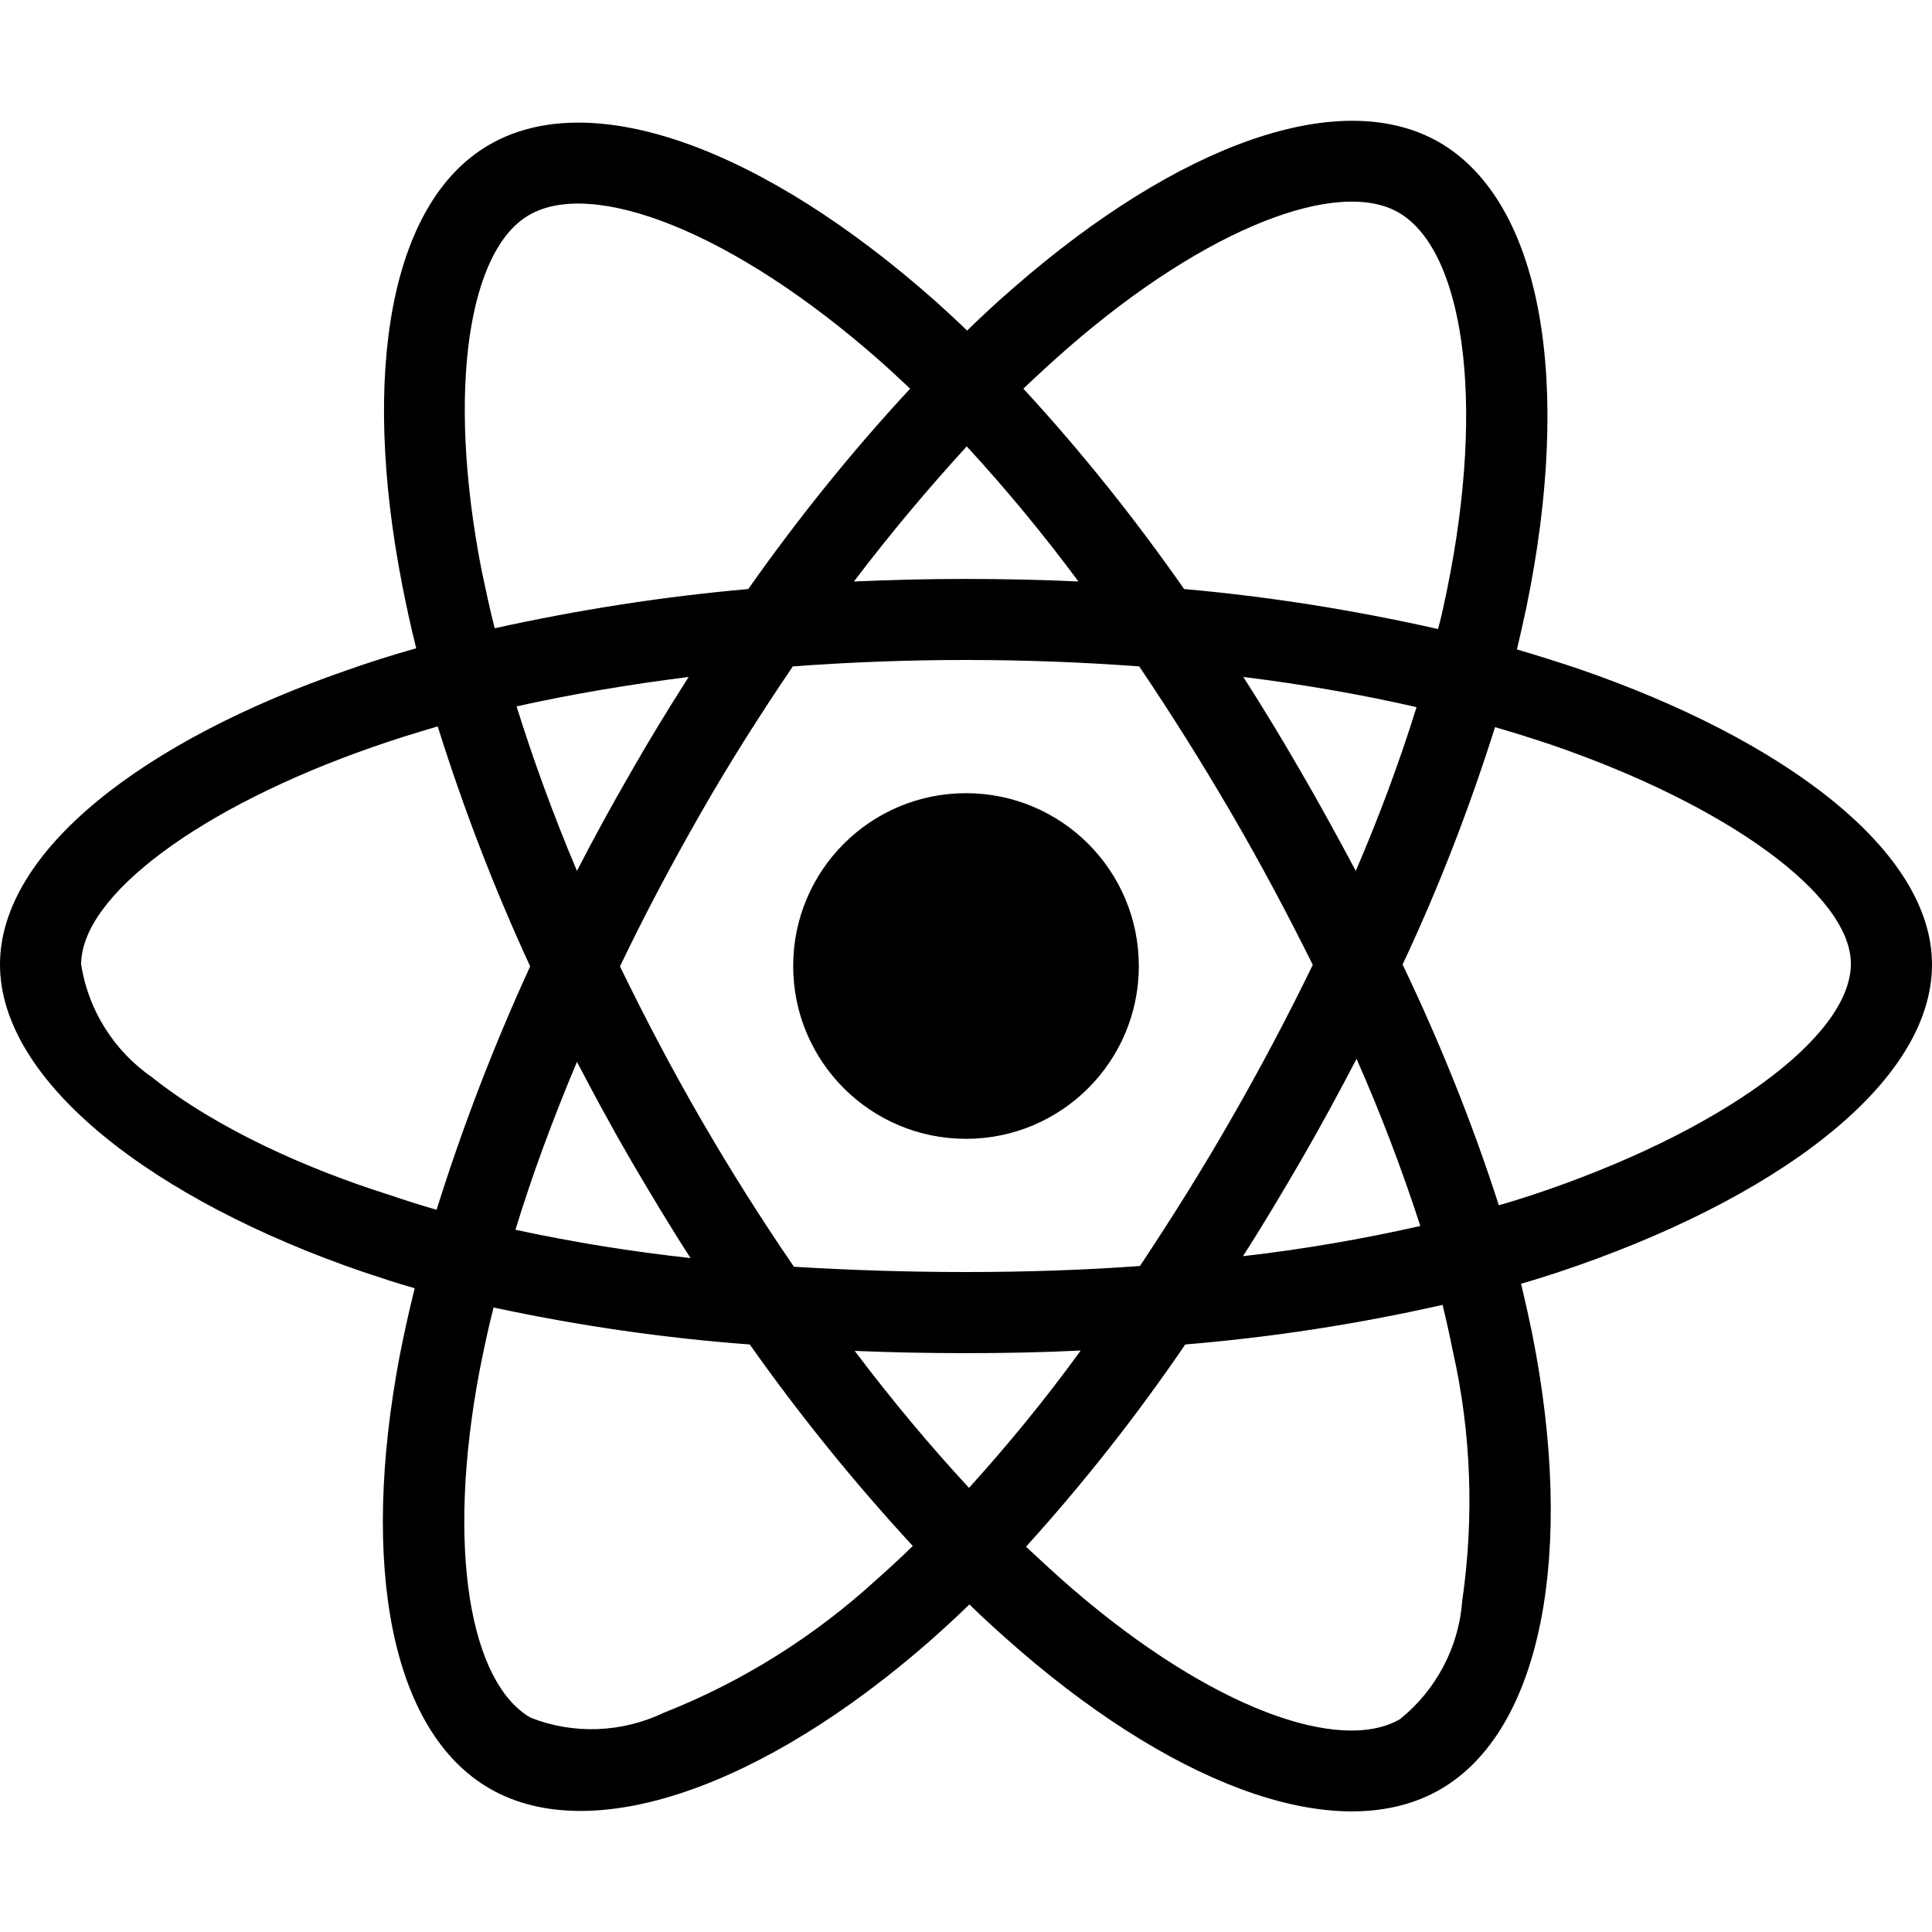
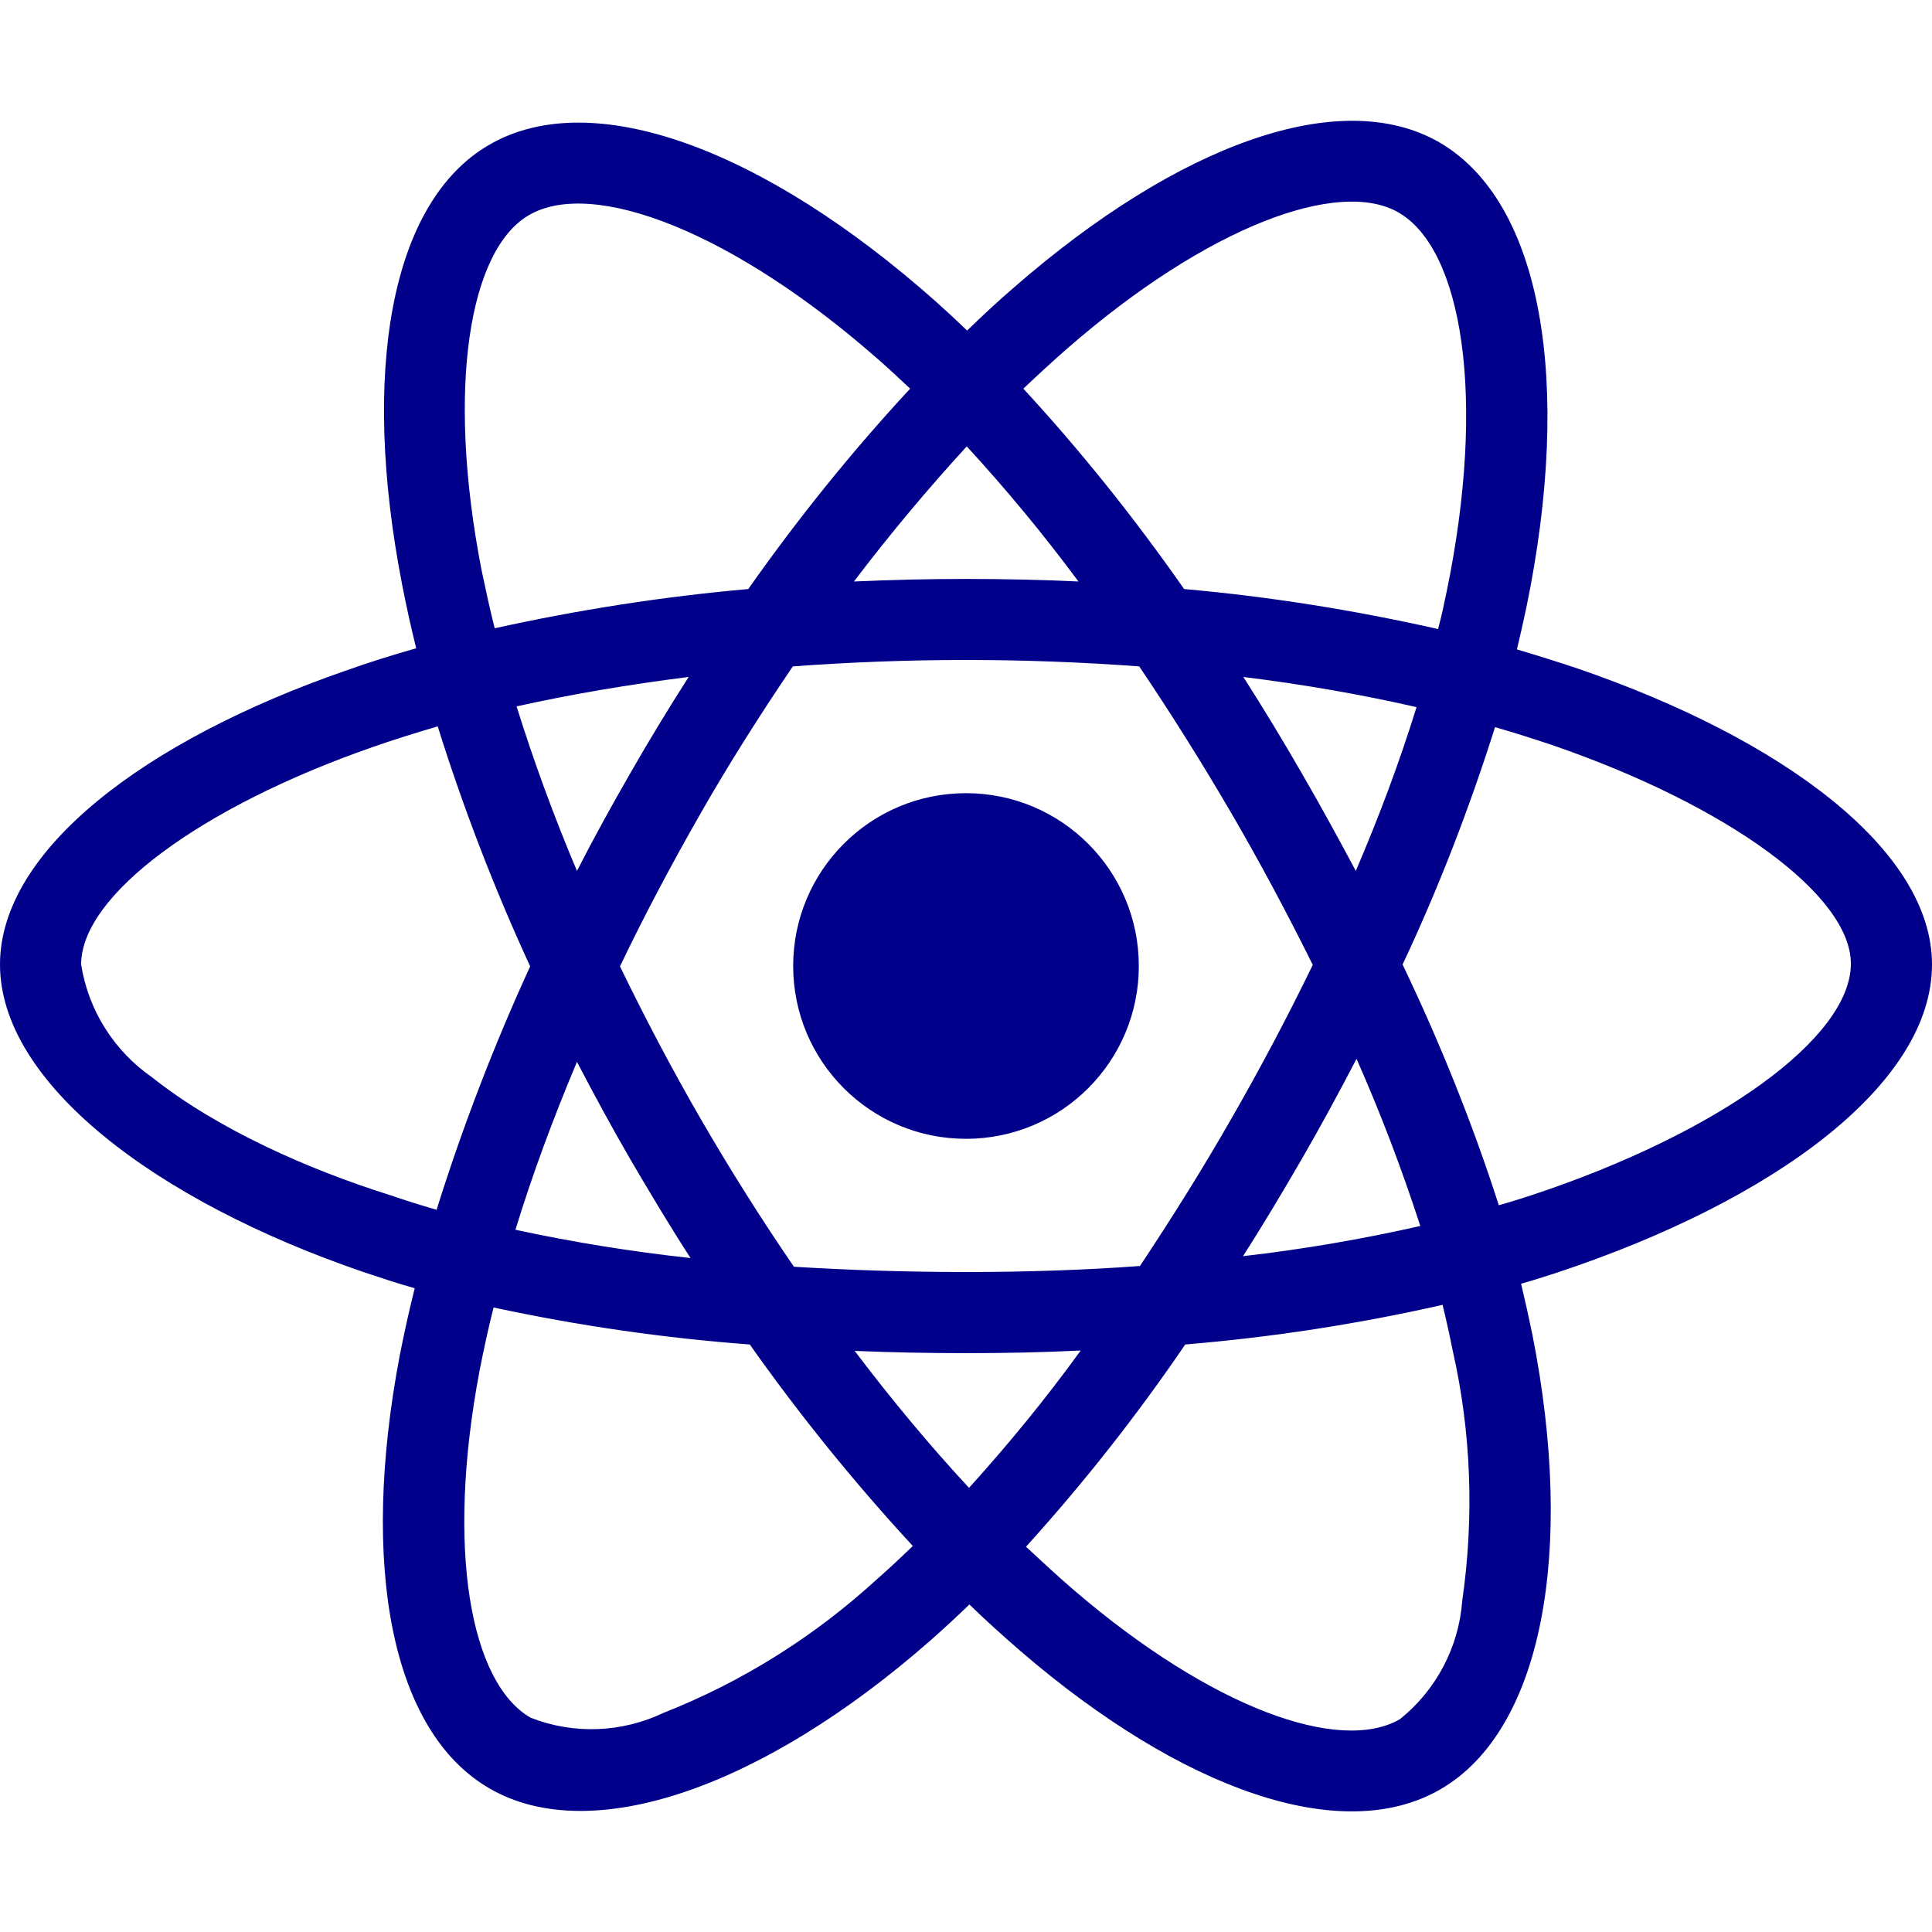
- <svg xmlns="http://www.w3.org/2000/svg" viewBox="0 0 512 512">
+ <svg xmlns="http://www.w3.org/2000/svg" viewBox="0 0 512 512" fill="darkblue">
  <path d="M418.2 177.2c-5.4-1.8-10.8-3.5-16.2-5.1.9-3.7 1.7-7.4 2.5-11.1 12.3-59.6 4.2-107.5-23.1-123.3-26.3-15.1-69.2.6-112.6 38.4-4.3 3.7-8.5 7.6-12.5 11.5-2.7-2.6-5.5-5.2-8.3-7.7-45.5-40.4-91.1-57.4-118.4-41.5-26.2 15.2-34 60.3-23 116.7 1.1 5.6 2.3 11.1 3.7 16.7-6.4 1.8-12.7 3.8-18.6 5.9C38.3 196.2 0 225.4 0 255.6c0 31.2 40.8 62.5 96.3 81.5 4.5 1.5 9 3 13.6 4.3-1.5 6-2.8 11.9-4 18-10.5 55.5-2.3 99.5 23.9 114.6 27 15.6 72.4-.4 116.6-39.1 3.5-3.1 7-6.3 10.5-9.7 4.4 4.3 9 8.4 13.6 12.4 42.8 36.8 85.1 51.7 111.2 36.6 27-15.6 35.8-62.9 24.4-120.5-.9-4.4-1.9-8.9-3-13.5 3.2-.9 6.3-1.9 9.4-2.9 57.7-19.1 99.5-50 99.5-81.7 0-30.3-39.4-59.7-93.8-78.4zM282.9 92.3c37.2-32.4 71.9-45.1 87.7-36 16.9 9.7 23.4 48.9 12.8 100.4-.7 3.4-1.4 6.7-2.3 10-22.2-5-44.7-8.6-67.3-10.6-13-18.6-27.2-36.4-42.6-53.1 3.9-3.7 7.7-7.2 11.7-10.7zM167.2 307.5c5.1 8.7 10.3 17.4 15.8 25.9-15.6-1.7-31.1-4.2-46.4-7.5 4.4-14.4 9.9-29.3 16.3-44.5 4.6 8.8 9.3 17.5 14.3 26.1zm-30.3-120.3c14.4-3.2 29.7-5.8 45.6-7.8-5.3 8.3-10.5 16.8-15.4 25.4-4.9 8.5-9.7 17.2-14.2 26-6.3-14.9-11.6-29.5-16-43.6zm27.4 68.9c6.6-13.8 13.8-27.3 21.4-40.6s15.8-26.2 24.4-38.9c15-1.1 30.3-1.7 45.9-1.7s31 .6 45.9 1.7c8.5 12.6 16.6 25.5 24.3 38.7s14.9 26.7 21.7 40.4c-6.7 13.8-13.9 27.4-21.6 40.8-7.6 13.3-15.7 26.2-24.2 39-14.9 1.1-30.4 1.6-46.1 1.6s-30.9-.5-45.6-1.4c-8.7-12.7-16.9-25.7-24.6-39s-14.8-26.8-21.5-40.6zm180.6 51.2c5.1-8.8 9.9-17.7 14.6-26.7 6.4 14.5 12 29.2 16.9 44.3-15.5 3.5-31.2 6.2-47 8 5.4-8.4 10.5-17 15.5-25.6zm14.4-76.5c-4.7-8.8-9.5-17.6-14.5-26.2-4.9-8.5-10-16.9-15.3-25.2 16.1 2 31.5 4.7 45.9 8-4.6 14.8-10 29.2-16.1 43.4zM256.2 118.3c10.5 11.4 20.4 23.4 29.6 35.8-19.8-.9-39.7-.9-59.5 0 9.8-12.9 19.9-24.9 29.9-35.8zM140.2 57c16.8-9.8 54.1 4.2 93.4 39 2.5 2.2 5 4.6 7.6 7-15.5 16.7-29.8 34.5-42.9 53.1-22.6 2-45 5.5-67.2 10.4-1.3-5.1-2.4-10.3-3.5-15.5-9.4-48.4-3.2-84.9 12.6-94zm-24.5 263.6c-4.2-1.2-8.3-2.5-12.4-3.9-21.3-6.7-45.5-17.3-63-31.2-10.1-7-16.9-17.8-18.8-29.9 0-18.3 31.6-41.7 77.2-57.6 5.7-2 11.5-3.8 17.3-5.5 6.8 21.7 15 43 24.5 63.6-9.6 20.9-17.9 42.5-24.8 64.5zm116.6 98c-16.5 15.1-35.6 27.1-56.4 35.3-11.1 5.3-23.9 5.8-35.3 1.3-15.9-9.2-22.5-44.5-13.5-92 1.1-5.6 2.3-11.2 3.7-16.7 22.4 4.8 45 8.1 67.9 9.8 13.2 18.7 27.7 36.6 43.2 53.4-3.2 3.1-6.4 6.1-9.6 8.9zm24.5-24.3c-10.2-11-20.4-23.2-30.3-36.3 9.6.4 19.5.6 29.5.6 10.3 0 20.4-.2 30.4-.7-9.2 12.7-19.1 24.8-29.6 36.4zm130.7 30c-.9 12.2-6.9 23.6-16.5 31.3-15.9 9.2-49.8-2.8-86.4-34.2-4.2-3.6-8.4-7.5-12.7-11.5 15.3-16.9 29.4-34.8 42.2-53.6 22.9-1.9 45.7-5.4 68.2-10.5 1 4.1 1.9 8.2 2.7 12.2 4.9 21.6 5.7 44.1 2.5 66.3zm18.2-107.5c-2.8.9-5.6 1.8-8.5 2.6-7-21.8-15.6-43.1-25.5-63.8 9.6-20.4 17.7-41.4 24.5-62.9 5.2 1.5 10.2 3.1 15 4.7 46.6 16 79.3 39.8 79.3 58 0 19.6-34.9 44.9-84.8 61.4zm-149.7-15c25.3 0 45.8-20.5 45.8-45.8s-20.5-45.8-45.8-45.8c-25.3 0-45.8 20.5-45.8 45.8s20.5 45.8 45.8 45.8z" />
</svg>
